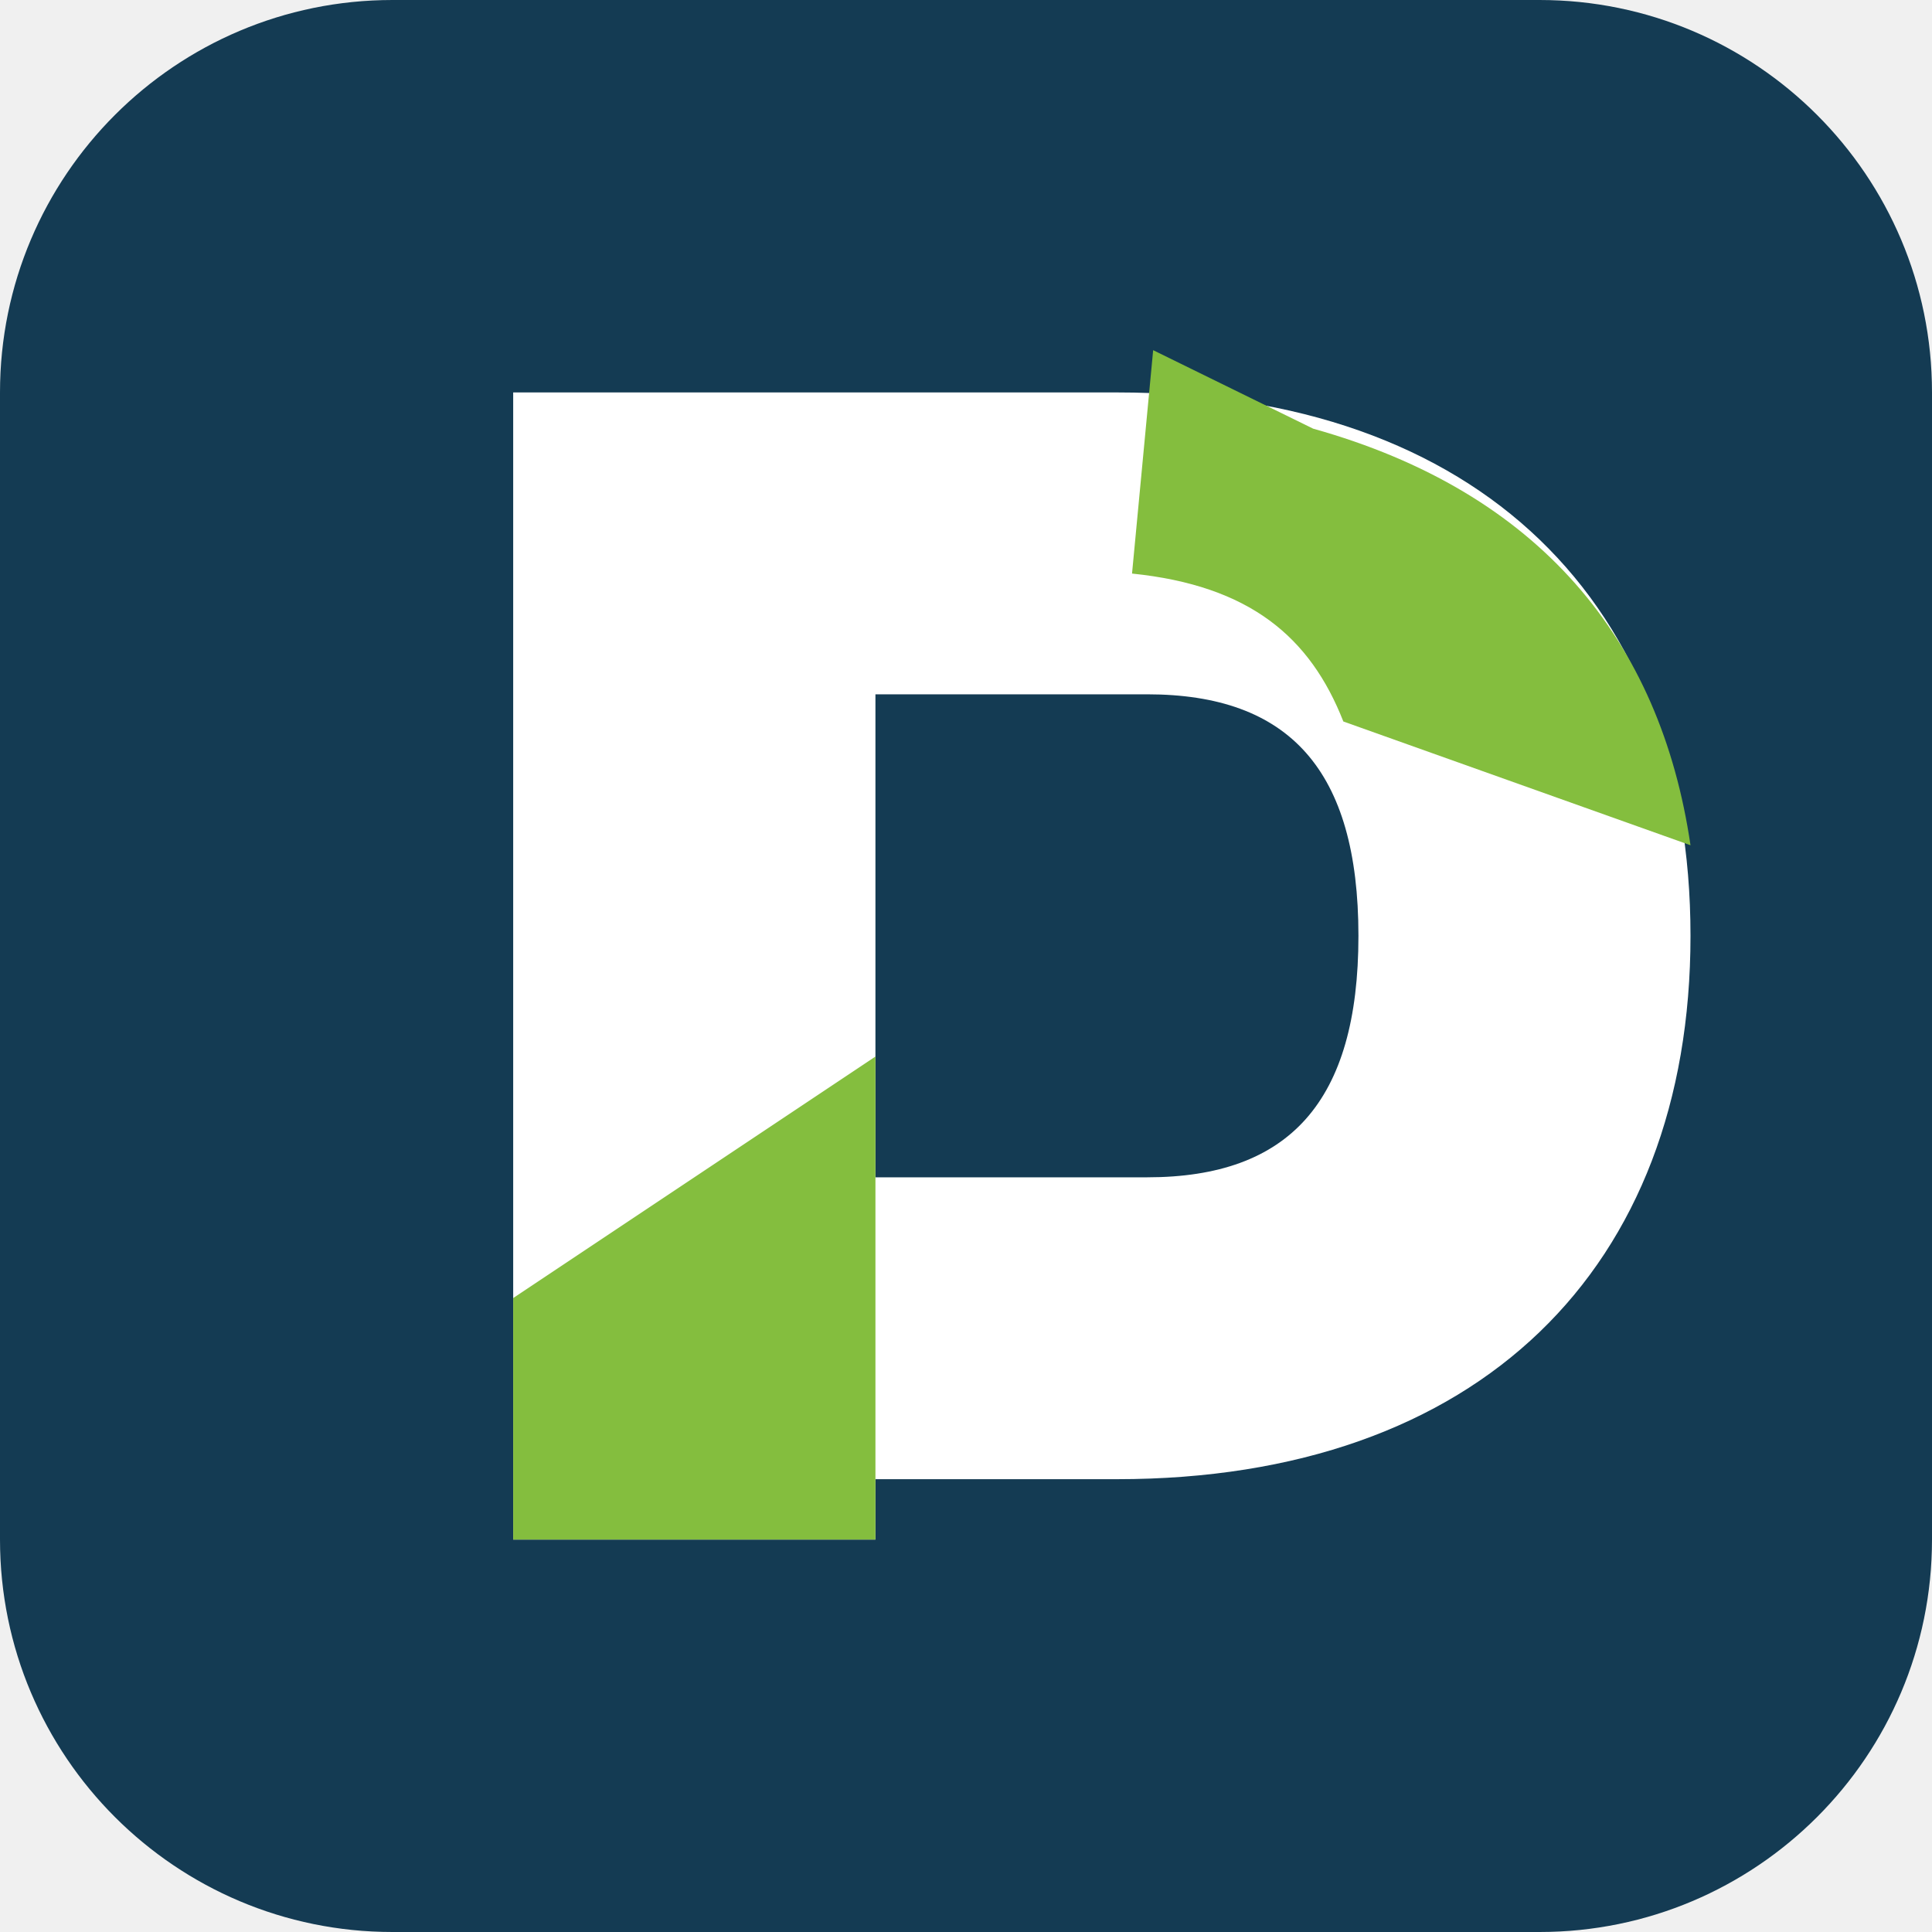
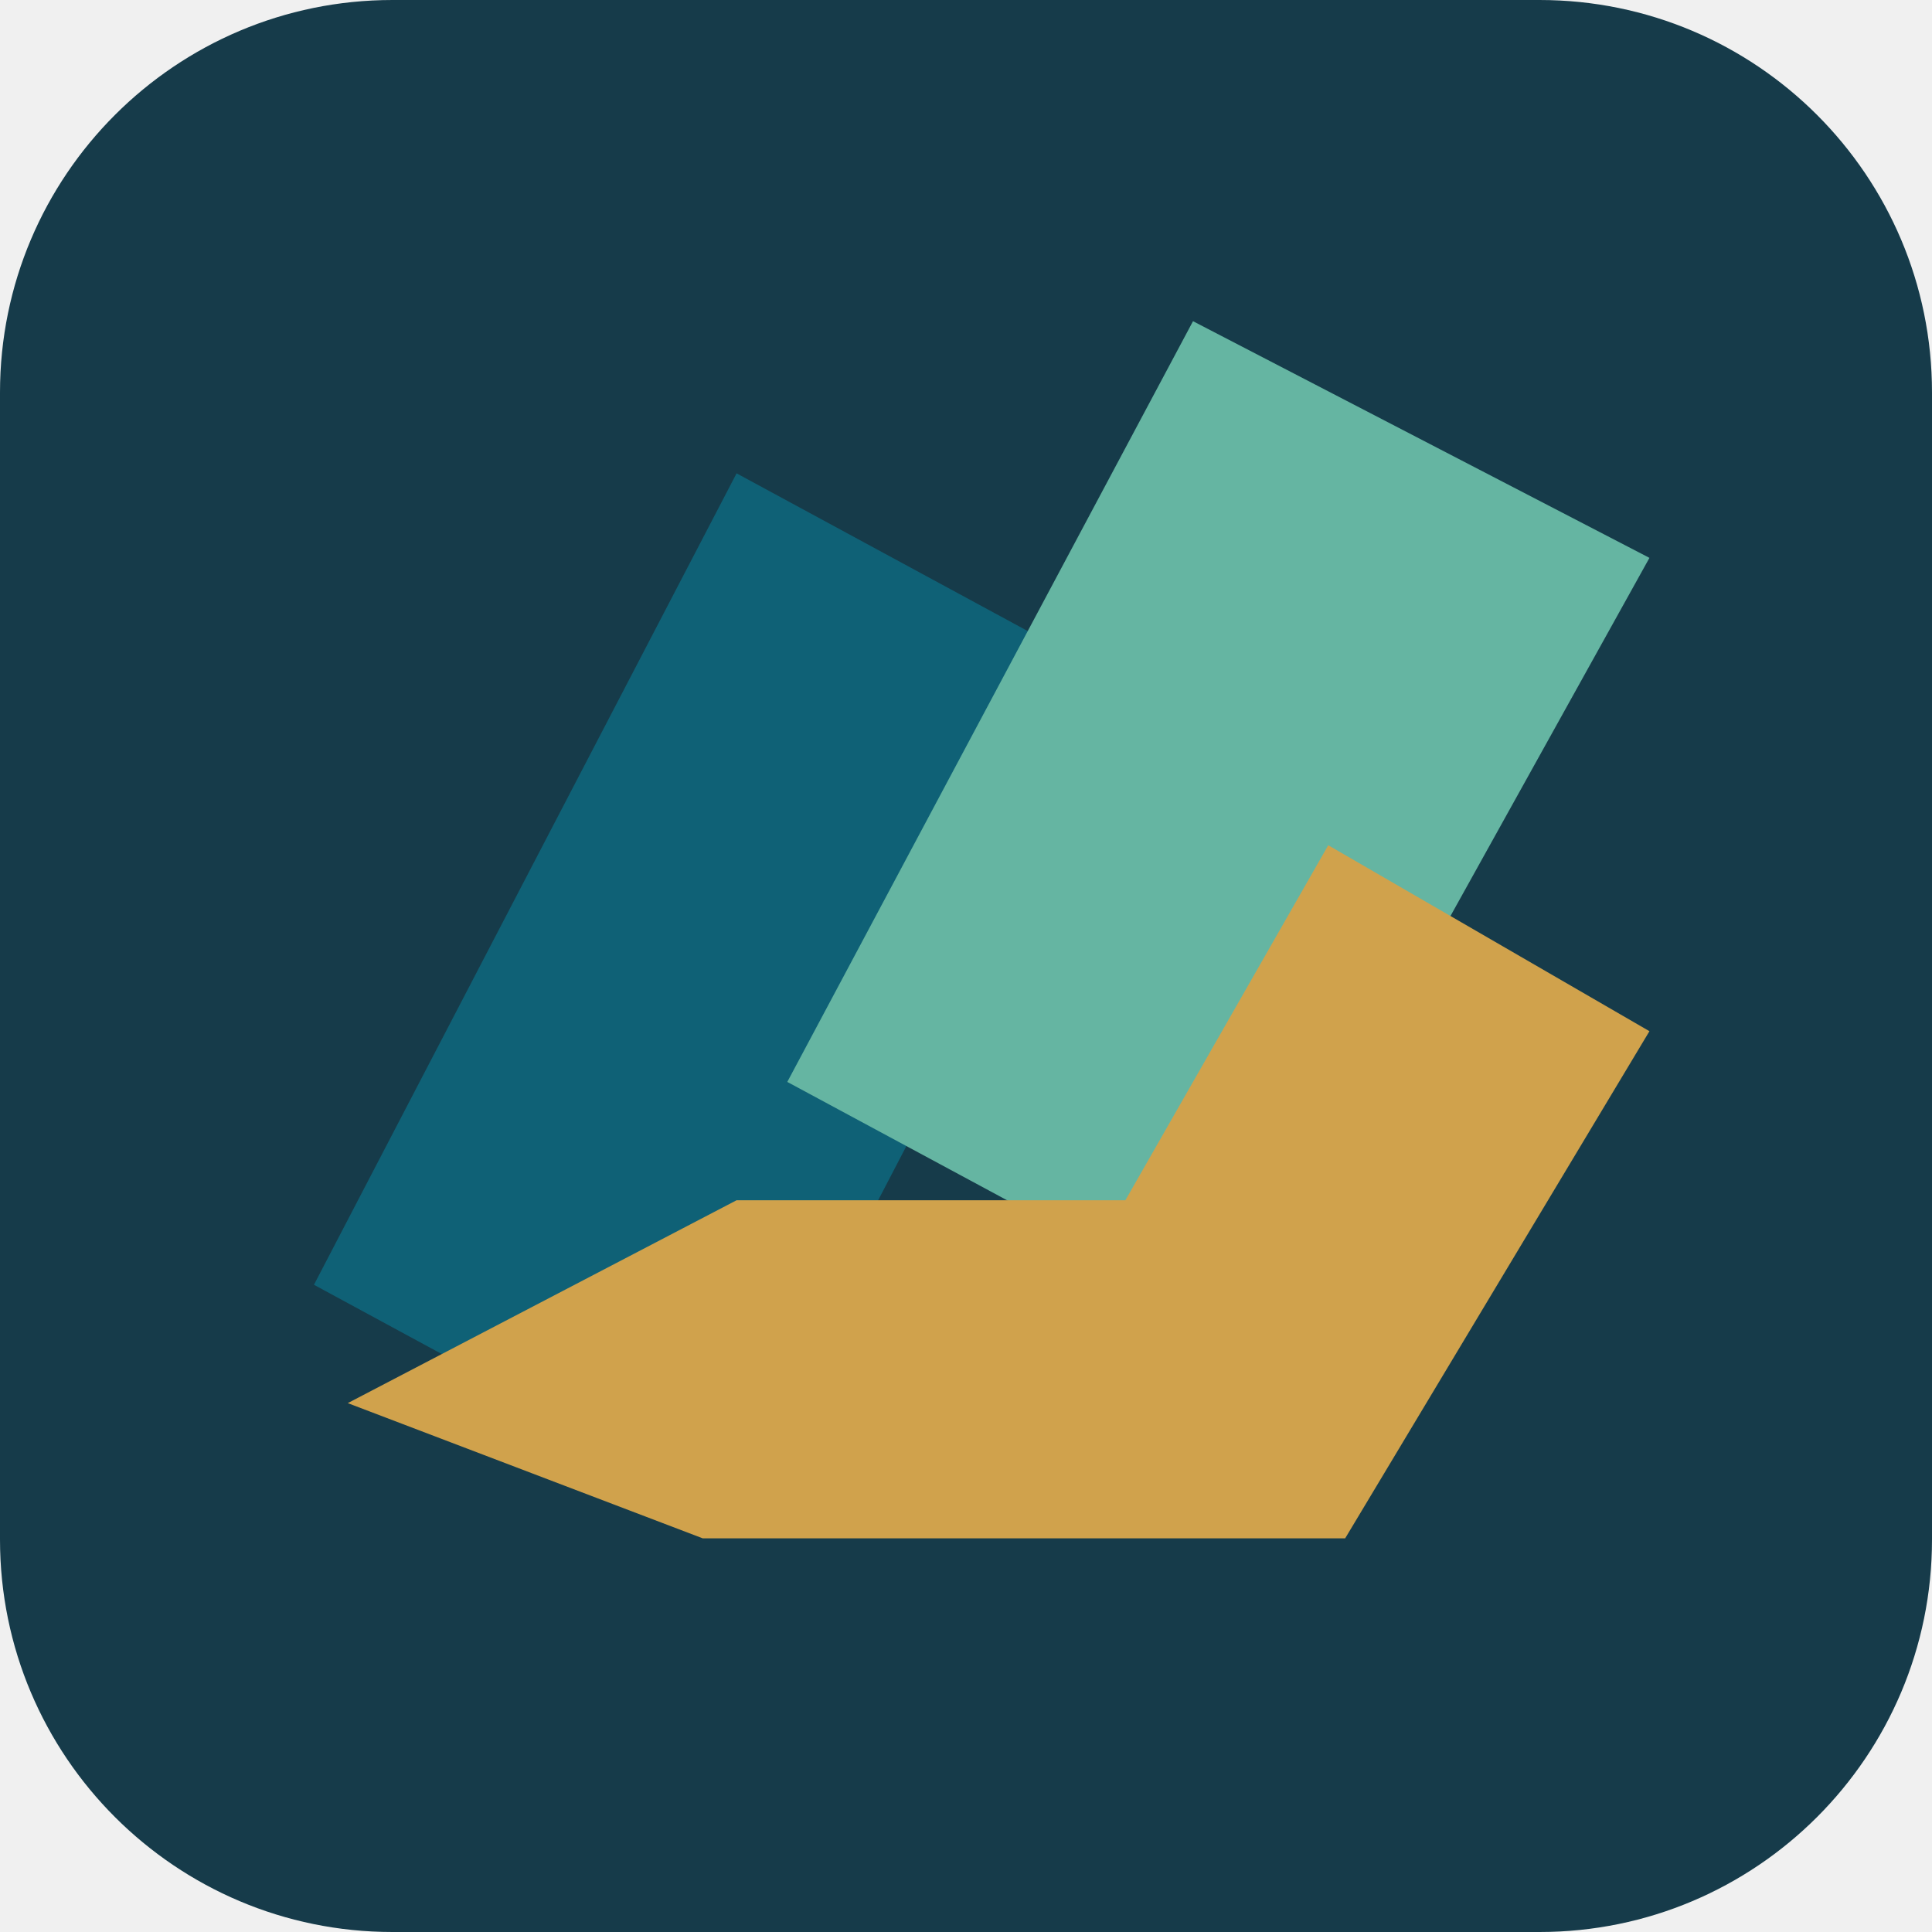
- <svg xmlns="http://www.w3.org/2000/svg" viewBox="0 0 64 64">
-   <rect width="64" height="64" rx="13" fill="#143B53" />
-   <path fill="#fff" fill-rule="evenodd" d="M17 51V13h20c12 0 19 7 19 18S49 49 37 49H29v2H17Zm12-28v16h9c4.7 0 7-2.5 7-8s-2.3-8-7-8h-9Z" />
-   <path fill="#84BE3E" d="M17 43 29 35v16H17Z" />
-   <path fill="#84BE3E" d="M43.5 14.2C51 16.3 55 21.2 56 28l-11.5-4.1c-1.1-2.8-3.1-4.5-7-4.9l.7-7.4Z" />
+ <svg xmlns="http://www.w3.org/2000/svg" viewBox="0 0 64 64" role="img" aria-label="PPC Flexible">
+   <rect width="64" height="64" rx="13" fill="#163B4A" />
+   <g transform="translate(2 0) scale(.56)">
+     <g>
+       <path d="M15 76 40 28 64 41 39 89Z" fill="#0F6176" />
+       <path d="M43 64 67 19 94 33 69 78Z" fill="#65B5A2" />
+       <path d="M17 83 38 91 76 91 94 61 75 50 63 71 40 71Z" fill="#D0A24C" />
+     </g>
+   </g>
</svg>
